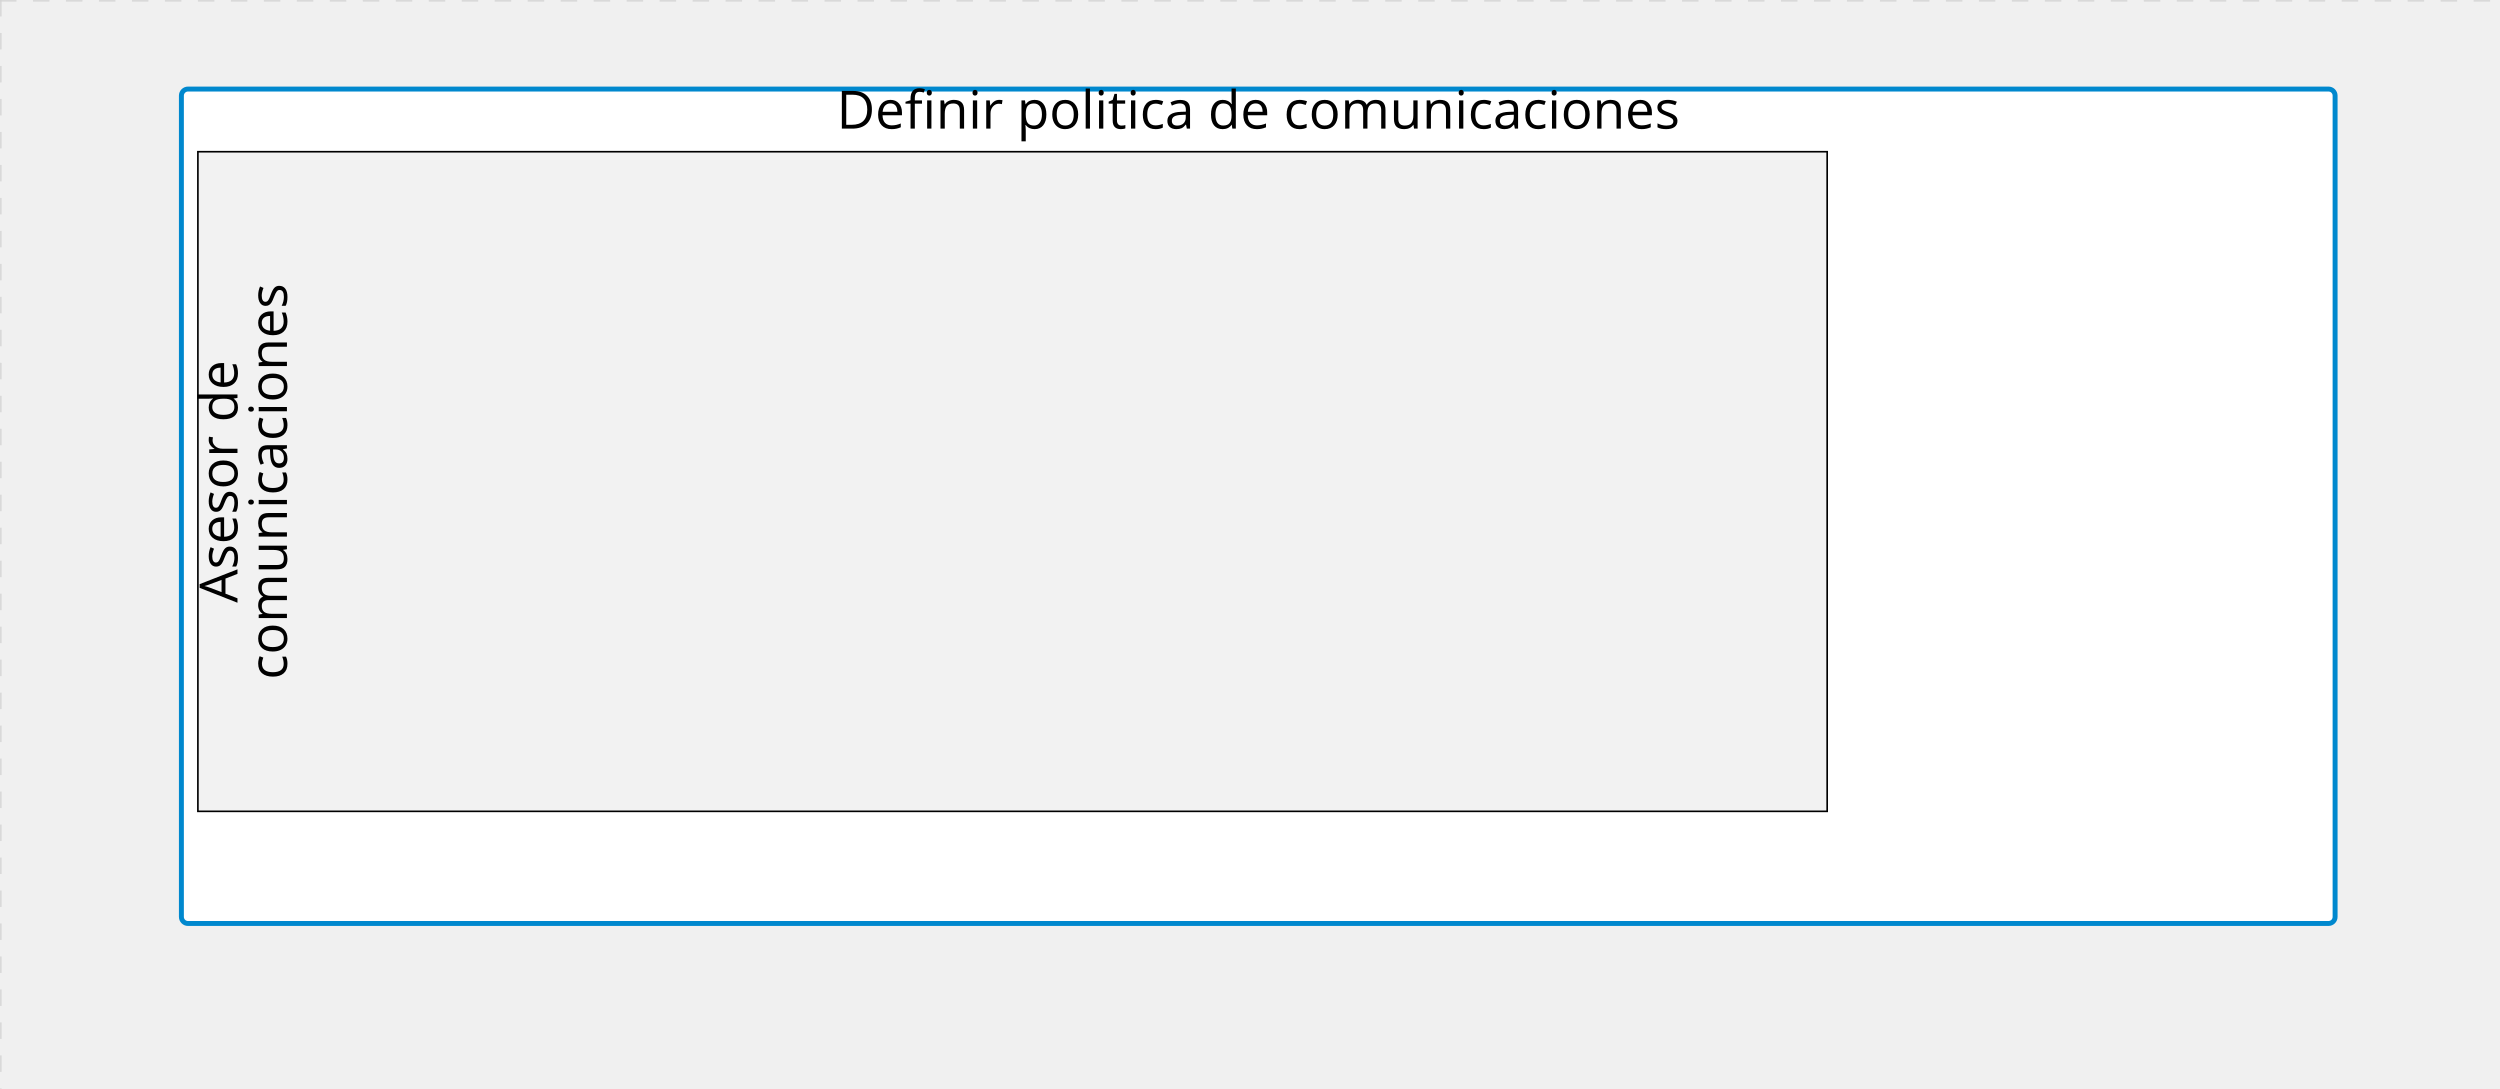
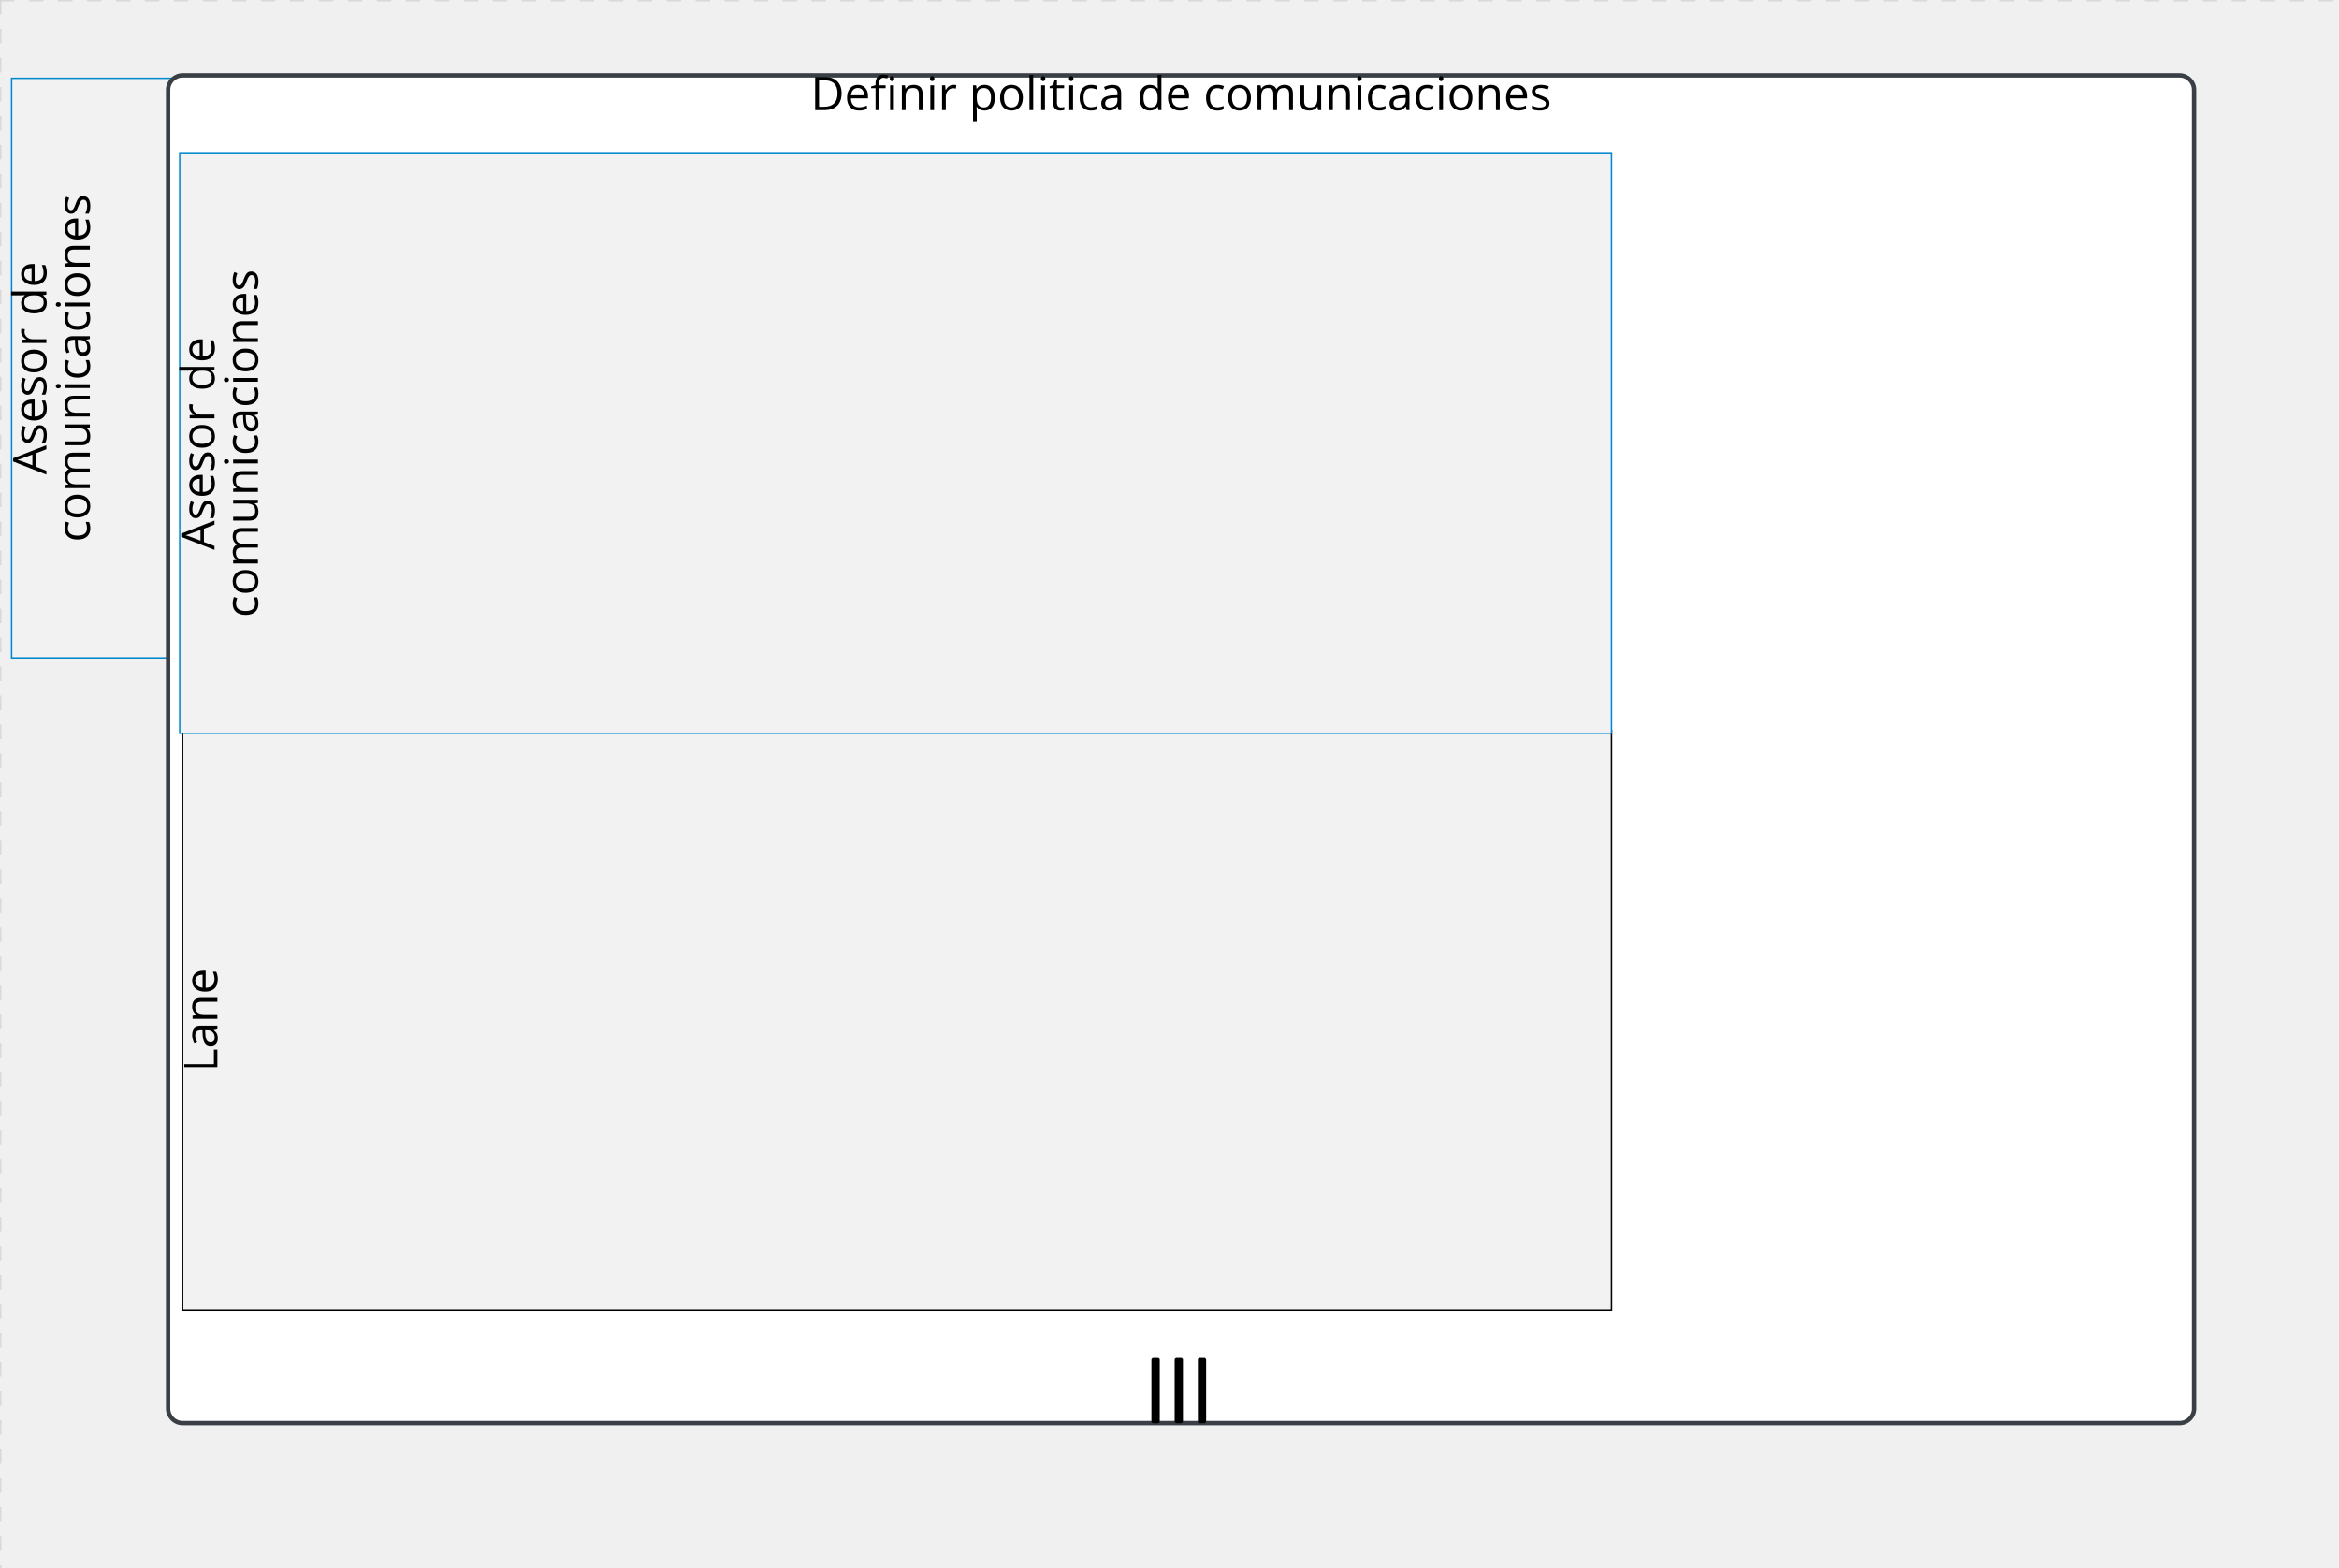
- <svg xmlns="http://www.w3.org/2000/svg" version="1.1" width="758" height="330" viewBox="0 0 758 330">
+ <svg xmlns="http://www.w3.org/2000/svg" version="1.1" width="807" height="541" viewBox="0 0 807 541">
  <defs />
  <g transform="matrix(1,0,0,1,0,0)">
    <g>
      <g>
        <g>
          <path fill="none" stroke="#d3d3d3" paint-order="fill stroke markers" d=" M 0 0 L 1200 0" stroke-miterlimit="10" stroke-opacity="0.8" stroke-dasharray="5" />
        </g>
        <g>
          <path fill="none" stroke="#d3d3d3" paint-order="fill stroke markers" d=" M 0 0 L 0 800" stroke-miterlimit="10" stroke-opacity="0.8" stroke-dasharray="5" />
        </g>
      </g>
-       <g id="_54FE436D-953F-4B7B-8528-B05289A2DEE4" bpmn2nodeid="_54FE436D-953F-4B7B-8528-B05289A2DEE4" transform="matrix(1,0,0,1,55,27)">
+       <g id="_DA6AB3DC-8E67-4AF7-ACC6-0CED58A652EE" bpmn2nodeid="_DA6AB3DC-8E67-4AF7-ACC6-0CED58A652EE" transform="matrix(1,0,0,1,4,27)">
        <g>
          <path fill="none" stroke="none" />
        </g>
        <g transform="matrix(1,0,0,1,0,0)">
-           <path fill="#ffffff" stroke="none" id="_54FE436D-953F-4B7B-8528-B05289A2DEE4?shapeType=BACKGROUND" paint-order="stroke fill markers" d=" M 2 0 L 651 0 L 651 0 A 2 2 0 0 1 653 2 L 653 251 L 653 251 A 2 2 0 0 1 651 253 L 2 253 L 2 253 A 2 2 0 0 1 0 251 L 0 2 L 0 2 A 2 2 0 0 1 2 0 Z" />
+           <path fill="#f2f2f2" stroke="none" id="_DA6AB3DC-8E67-4AF7-ACC6-0CED58A652EE?shapeType=BACKGROUND" paint-order="stroke fill markers" d=" M 0 0 L 494 0 L 494 200 L 0 200 L 0 0 Z Z" />
        </g>
        <g transform="matrix(1,0,0,1,0,0)">
-           <path fill="none" stroke="rgb(0,136,206)" id="_54FE436D-953F-4B7B-8528-B05289A2DEE4?shapeType=BORDER&amp;renderType=STROKE" paint-order="fill stroke markers" d=" M 2 0 L 651 0 L 651 0 A 2 2 0 0 1 653 2 L 653 251 L 653 251 A 2 2 0 0 1 651 253 L 2 253 L 2 253 A 2 2 0 0 1 0 251 L 0 2 L 0 2 A 2 2 0 0 1 2 0 Z" stroke-miterlimit="10" stroke-width="1.5" stroke-dasharray="" />
+           <path fill="none" stroke="rgb(0,136,206)" id="_DA6AB3DC-8E67-4AF7-ACC6-0CED58A652EE?shapeType=BORDER&amp;renderType=STROKE" paint-order="fill stroke markers" d=" M 0 0 L 494 0 L 494 200 L 0 200 L 0 0 Z Z" stroke-miterlimit="10" stroke-width="0.5" stroke-dasharray="" />
        </g>
-         <g transform="matrix(1,0,0,1,198.6719,0)">
+         <g transform="matrix(-1.8369701987210297e-16,-1,1,-1.8369701987210297e-16,0,160.0625)">
+           <text fill="#000000" stroke="none" font-family="Open Sans" font-size="12pt" font-style="normal" font-weight="normal" text-decoration="normal" x="60.062" y="12" text-anchor="middle" dominant-baseline="alphabetic">     Asesor de      </text>
+           <text fill="#000000" stroke="none" font-family="Open Sans" font-size="12pt" font-style="normal" font-weight="normal" text-decoration="normal" x="60.062" y="27" text-anchor="middle" dominant-baseline="alphabetic">comunicaciones</text>
+         </g>
+       </g>
+       <g id="_54FE436D-953F-4B7B-8528-B05289A2DEE4" bpmn2nodeid="_54FE436D-953F-4B7B-8528-B05289A2DEE4" transform="matrix(1,0,0,1,58,26)">
+         <g>
+           <path fill="none" stroke="none" />
+         </g>
+         <g transform="matrix(1,0,0,1,0,0)">
+           <path fill="#ffffff" stroke="none" id="_54FE436D-953F-4B7B-8528-B05289A2DEE4?shapeType=BACKGROUND" paint-order="stroke fill markers" d=" M 5 0 L 694 0 L 694 0 A 5 5 0 0 1 699 5 L 699 460 L 699 460 A 5 5 0 0 1 694 465 L 5 465 L 5 465 A 5 5 0 0 1 0 460 L 0 5 L 0 5 A 5 5 0 0 1 5 0 Z" />
+         </g>
+         <g transform="matrix(1,0,0,1,0,0)">
+           <path fill="none" stroke="rgb(57,63,68)" id="_54FE436D-953F-4B7B-8528-B05289A2DEE4?shapeType=BORDER&amp;renderType=STROKE" paint-order="fill stroke markers" d=" M 5 0 L 694 0 L 694 0 A 5 5 0 0 1 699 5 L 699 460 L 699 460 A 5 5 0 0 1 694 465 L 5 465 L 5 465 A 5 5 0 0 1 0 460 L 0 5 L 0 5 A 5 5 0 0 1 5 0 Z" stroke-miterlimit="10" stroke-width="1.5" stroke-dasharray="" />
+         </g>
+         <g transform="matrix(1,0,0,1,52.5,232)">
+           <g transform="matrix(0.05,0,0,0.05,285,209)">
+             <g transform="matrix(1,0,0,1,0,0)">
+               <path fill="#000000" stroke="#000000" id="_54FE436D-953F-4B7B-8528-B05289A2DEE4_multipleInstanceIconParallel" paint-order="fill stroke markers" d=" M 0 0 M 92 44 L 92 468 C 92 474.6 86.6 480 80 480 L 48 480 C 41.4 480 36 474.6 36 468 L 36 44 C 36 37.4 41.4 32 48 32 L 80 32 C 86.6 32 92 37.4 92 44 Z M 0 0 M 252 44 L 252 468 C 252 474.6 246.6 480 240 480 L 208 480 C 201.4 480 196 474.6 196 468 L 196 44 C 196 37.4 201.4 32 208 32 L 240 32 C 246.6 32 252 37.4 252 44 Z M 0 0 M 412 44 L 412 468 C 412 474.6 406.6 480 400 480 L 368 480 C 361.4 480 356 474.6 356 468 L 356 44 C 356 37.4 361.4 32 368 32 L 400 32 C 406.6 32 412 37.4 412 44 Z" stroke-miterlimit="10" stroke-dasharray="" />
+             </g>
+             <g transform="matrix(1,0,0,1,0,0)">
+               <path fill="none" stroke="none" />
+             </g>
+           </g>
+         </g>
+         <g transform="matrix(1,0,0,1,221.6719,0)">
          <text fill="#000000" stroke="none" font-family="Open Sans" font-size="12pt" font-style="normal" font-weight="normal" text-decoration="normal" x="127.828" y="12" text-anchor="middle" dominant-baseline="alphabetic">Definir politica de comunicaciones</text>
        </g>
-         <g id="_DA6AB3DC-8E67-4AF7-ACC6-0CED58A652EE" bpmn2nodeid="_DA6AB3DC-8E67-4AF7-ACC6-0CED58A652EE" transform="matrix(1,0,0,1,5,19)">
+         <g id="_A5BB70A6-64C3-4FD0-95E3-D979D4162E6D" bpmn2nodeid="_A5BB70A6-64C3-4FD0-95E3-D979D4162E6D" transform="matrix(1,0,0,1,5,226)">
+           <g>
+             <path fill="none" stroke="none" />
+           </g>
+           <g transform="matrix(1,0,0,1,0,0)">
+             <path fill="#f2f2f2" stroke="none" id="_A5BB70A6-64C3-4FD0-95E3-D979D4162E6D?shapeType=BACKGROUND" paint-order="stroke fill markers" d=" M 0 0 L 493 0 L 493 200 L 0 200 L 0 0 Z Z" />
+           </g>
+           <g transform="matrix(1,0,0,1,0,0)">
+             <path fill="none" stroke="rgb(0,0,0)" id="_A5BB70A6-64C3-4FD0-95E3-D979D4162E6D?shapeType=BORDER&amp;renderType=STROKE" paint-order="fill stroke markers" d=" M 0 0 L 493 0 L 493 200 L 0 200 L 0 0 Z Z" stroke-miterlimit="10" stroke-width="0.5" stroke-dasharray="" />
+           </g>
+           <g transform="matrix(-1.8369701987210297e-16,-1,1,-1.8369701987210297e-16,0,118)">
+             <text fill="#000000" stroke="none" font-family="Open Sans" font-size="12pt" font-style="normal" font-weight="normal" text-decoration="normal" x="18" y="12" text-anchor="middle" dominant-baseline="alphabetic">Lane</text>
+           </g>
+         </g>
+         <g id="_DA6AB3DC-8E67-4AF7-ACC6-0CED58A652EE" bpmn2nodeid="_DA6AB3DC-8E67-4AF7-ACC6-0CED58A652EE" transform="matrix(1,0,0,1,4,27)">
          <g>
            <path fill="none" stroke="none" />
          </g>
          <g transform="matrix(1,0,0,1,0,0)">
            <path fill="#f2f2f2" stroke="none" id="_DA6AB3DC-8E67-4AF7-ACC6-0CED58A652EE?shapeType=BACKGROUND" paint-order="stroke fill markers" d=" M 0 0 L 494 0 L 494 200 L 0 200 L 0 0 Z Z" />
          </g>
          <g transform="matrix(1,0,0,1,0,0)">
-             <path fill="none" stroke="rgb(0,0,0)" id="_DA6AB3DC-8E67-4AF7-ACC6-0CED58A652EE?shapeType=BORDER&amp;renderType=STROKE" paint-order="fill stroke markers" d=" M 0 0 L 494 0 L 494 200 L 0 200 L 0 0 Z Z" stroke-miterlimit="10" stroke-width="0.5" stroke-dasharray="" />
+             <path fill="none" stroke="rgb(0,136,206)" id="_DA6AB3DC-8E67-4AF7-ACC6-0CED58A652EE?shapeType=BORDER&amp;renderType=STROKE" paint-order="fill stroke markers" d=" M 0 0 L 494 0 L 494 200 L 0 200 L 0 0 Z Z" stroke-miterlimit="10" stroke-width="0.5" stroke-dasharray="" />
          </g>
          <g transform="matrix(-1.8369701987210297e-16,-1,1,-1.8369701987210297e-16,0,160.0625)">
            <text fill="#000000" stroke="none" font-family="Open Sans" font-size="12pt" font-style="normal" font-weight="normal" text-decoration="normal" x="60.062" y="12" text-anchor="middle" dominant-baseline="alphabetic">     Asesor de      </text>
            <text fill="#000000" stroke="none" font-family="Open Sans" font-size="12pt" font-style="normal" font-weight="normal" text-decoration="normal" x="60.062" y="27" text-anchor="middle" dominant-baseline="alphabetic">comunicaciones</text>
          </g>
        </g>
      </g>
-       <g transform="matrix(1,0,0,1,55,27)" />
-       <g transform="matrix(1,0,0,1,60,46)" />
+       <g transform="matrix(1,0,0,1,58,26)" />
+       <g transform="matrix(1,0,0,1,63,252)" />
+       <g transform="matrix(1,0,0,1,62,53)" />
    </g>
  </g>
</svg>
